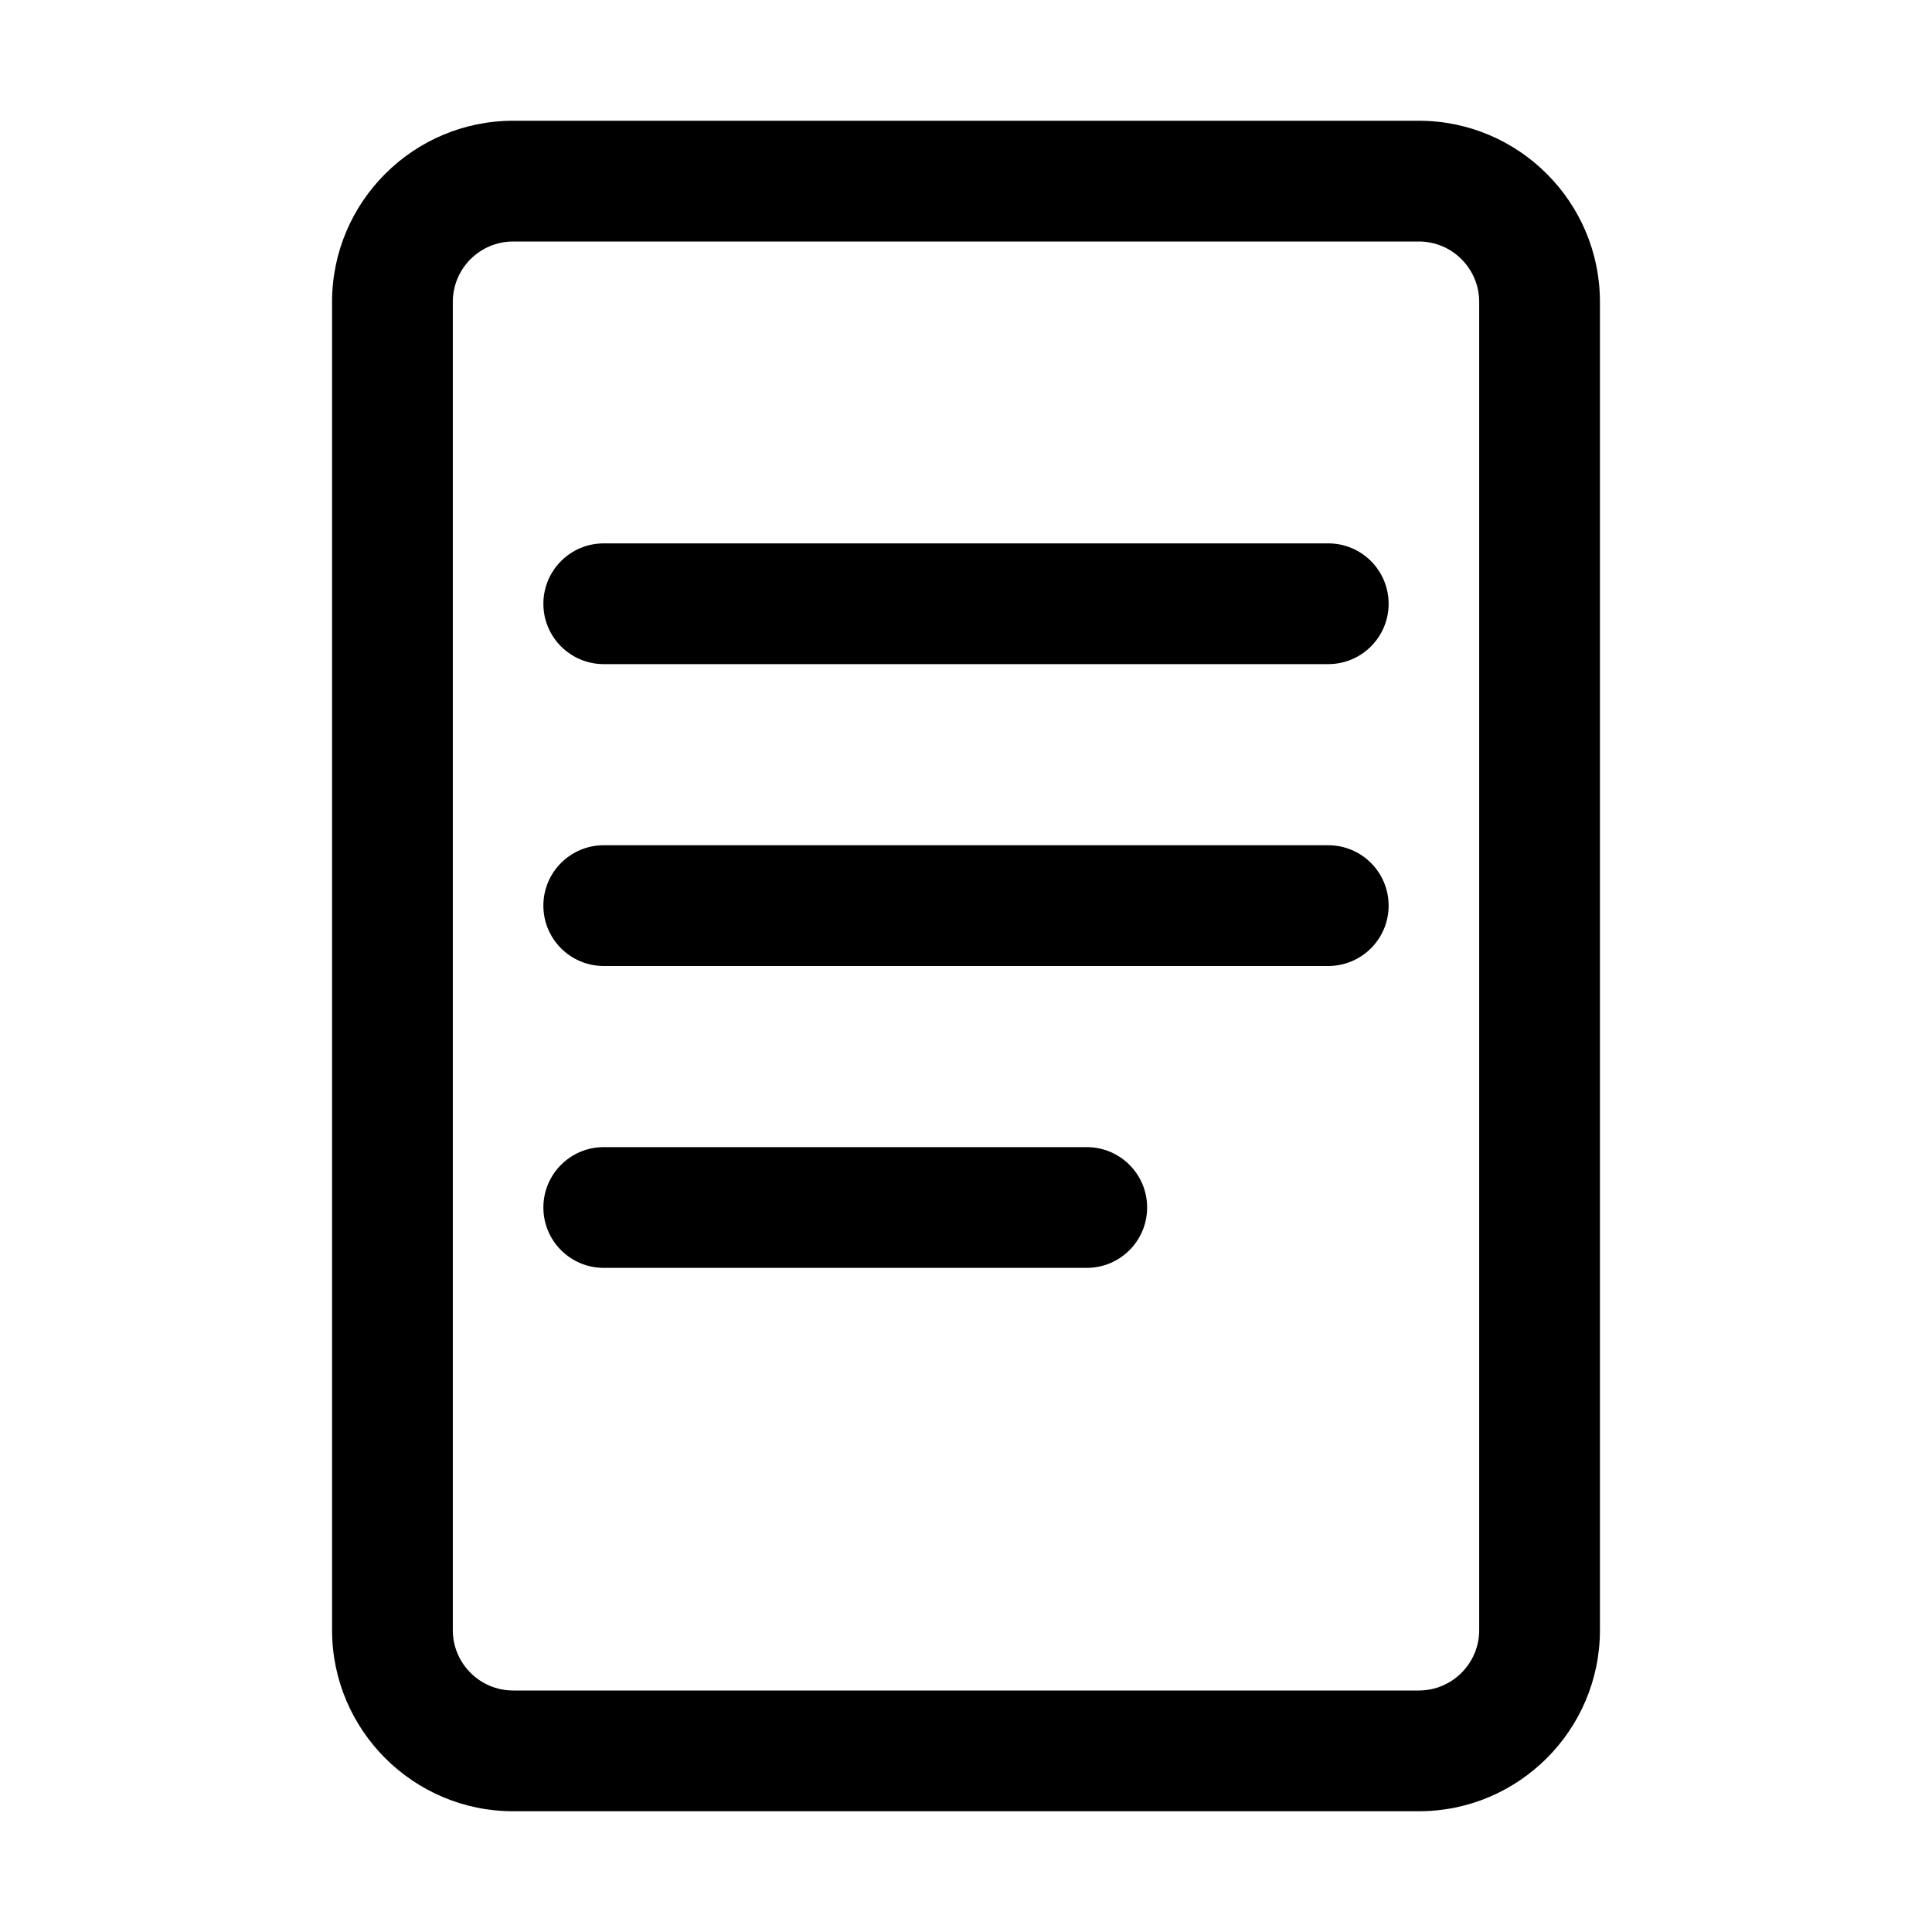
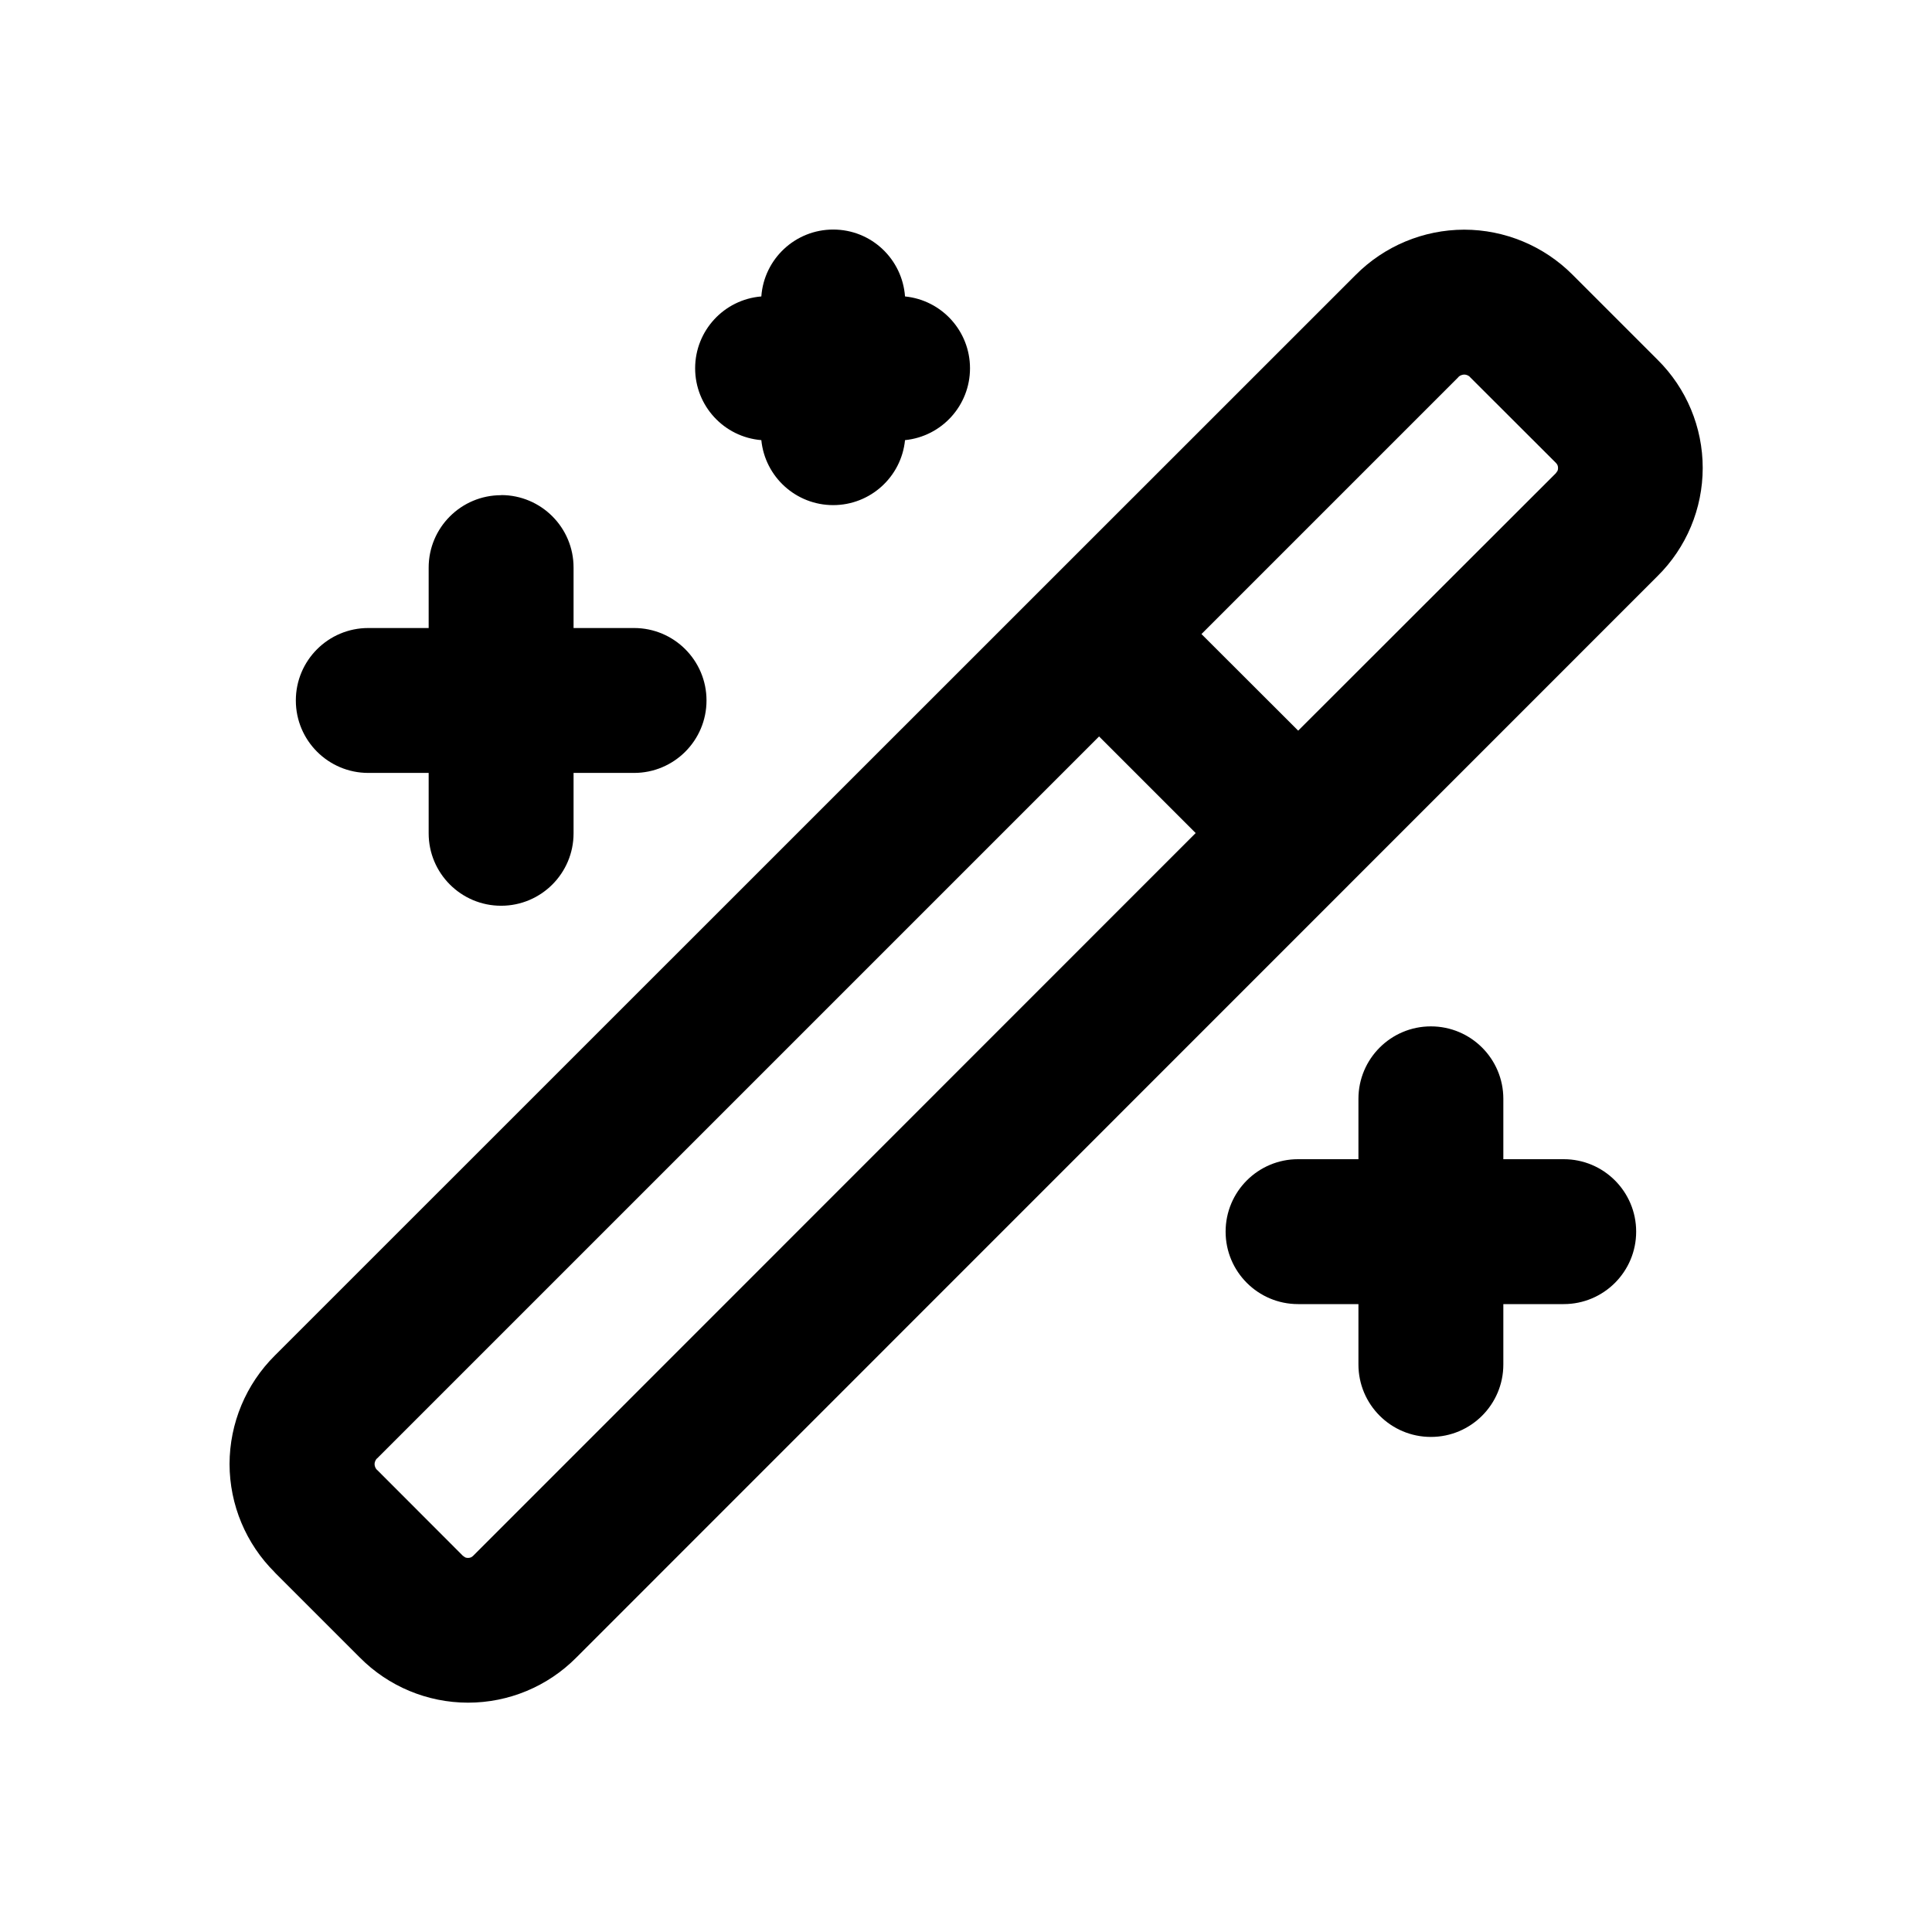
- <svg xmlns="http://www.w3.org/2000/svg" viewBox="0 0 1024 1024" width="200" height="200">
-   <path d="M752 64H272c-52.928 0-96 43.072-96 96v704c0 52.928 43.072 96 96 96h480c52.928 0 96-43.072 96-96V160c0-52.928-43.072-96-96-96z m32 800c0 17.664-14.336 32-32 32H272c-17.664 0-32-14.336-32-32V160c0-17.664 14.336-32 32-32h480c17.664 0 32 14.336 32 32v704zM320 288h384a32 32 0 0 1 0 64H320a32 32 0 0 1 0-64z m0 160h384a32 32 0 0 1 0 64H320a32 32 0 0 1 0-64z m0 160h256a32 32 0 0 1 0 64H320a32 32 0 0 1 0-64z" />
+ <svg xmlns="http://www.w3.org/2000/svg" t="1789645289692" class="icon" viewBox="0 0 1024 1024" version="1.1" p-id="6380" width="128" height="128">
+   <path d="M776 121.728a81.216 81.216 0 0 1 57.472 23.872l45.056 45.056a80.64 80.64 0 0 1-0.064 114.752l-572.992 573.12a80.768 80.768 0 0 1-114.816-0.064l-45.056-45.056h0.064a81.024 81.024 0 0 1-24-57.408 81.28 81.28 0 0 1 24.064-57.6l572.736-572.608a81.28 81.28 0 0 1 57.536-24.064zM199.936 772.928l-0.192 0.128a4.224 4.224 0 0 0-0.896 1.408 4.224 4.224 0 0 0-0.32 1.536 4.48 4.48 0 0 0 0.32 1.6 4.352 4.352 0 0 0 0.896 1.408l0.192 0.128 45.376 45.44 1.28 0.896a4.16 4.16 0 0 0 1.472 0.256 4.032 4.032 0 0 0 1.472-0.256 4.032 4.032 0 0 0 1.28-0.896l382.912-383.04-51.2-51.2-382.592 382.592z m574.528-574.08a4.224 4.224 0 0 0-1.408 0.896l-0.128 0.192L636.8 336.064l51.264 51.2 136.576-136.448 0.896-1.28a4.032 4.032 0 0 0 0.256-1.472 4.16 4.16 0 0 0-0.256-1.472 4.224 4.224 0 0 0-0.896-1.28l-45.44-45.376-0.128-0.192a4.352 4.352 0 0 0-1.408-0.896 4.48 4.48 0 0 0-1.6-0.32 4.224 4.224 0 0 0-1.536 0.32z" p-id="6381" />
+   <path d="M758.4 544a38.4 38.4 0 0 1 38.4 38.4v32h32a38.4 38.4 0 0 1 0 76.8h-32v32a38.4 38.4 0 0 1-76.8 0v-32h-32a38.4 38.4 0 1 1 0-76.8h32v-32a38.4 38.4 0 0 1 38.4-38.4zM265.6 262.4a38.4 38.4 0 0 1 38.4 38.4v32.064h32.064a38.4 38.4 0 0 1 0 76.8H304v32a38.4 38.4 0 0 1-76.8 0v-32h-32a38.4 38.4 0 0 1 0-76.8h32v-32a38.4 38.4 0 0 1 38.4-38.4zM441.6 121.664c20.224 0 36.608 15.616 38.08 35.456a38.272 38.272 0 0 1 0 76.16 38.272 38.272 0 0 1-76.16 0 38.208 38.208 0 0 1 0-76.16 38.208 38.208 0 0 1 38.08-35.456z" p-id="6382" />
</svg>
